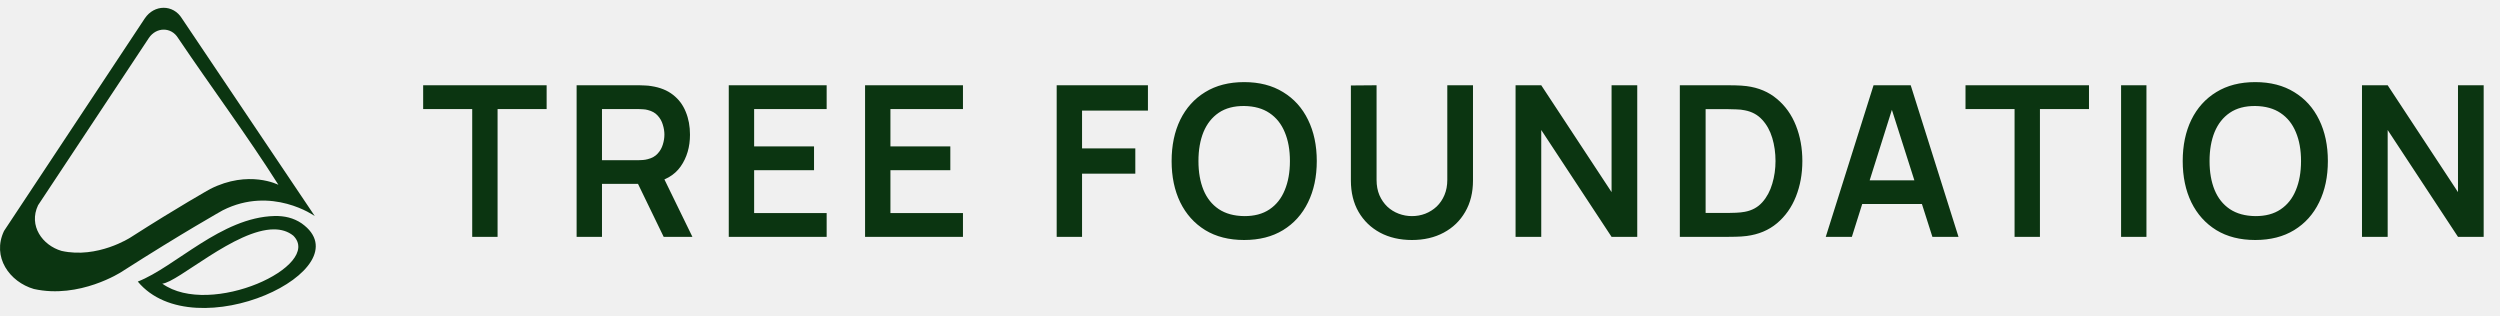
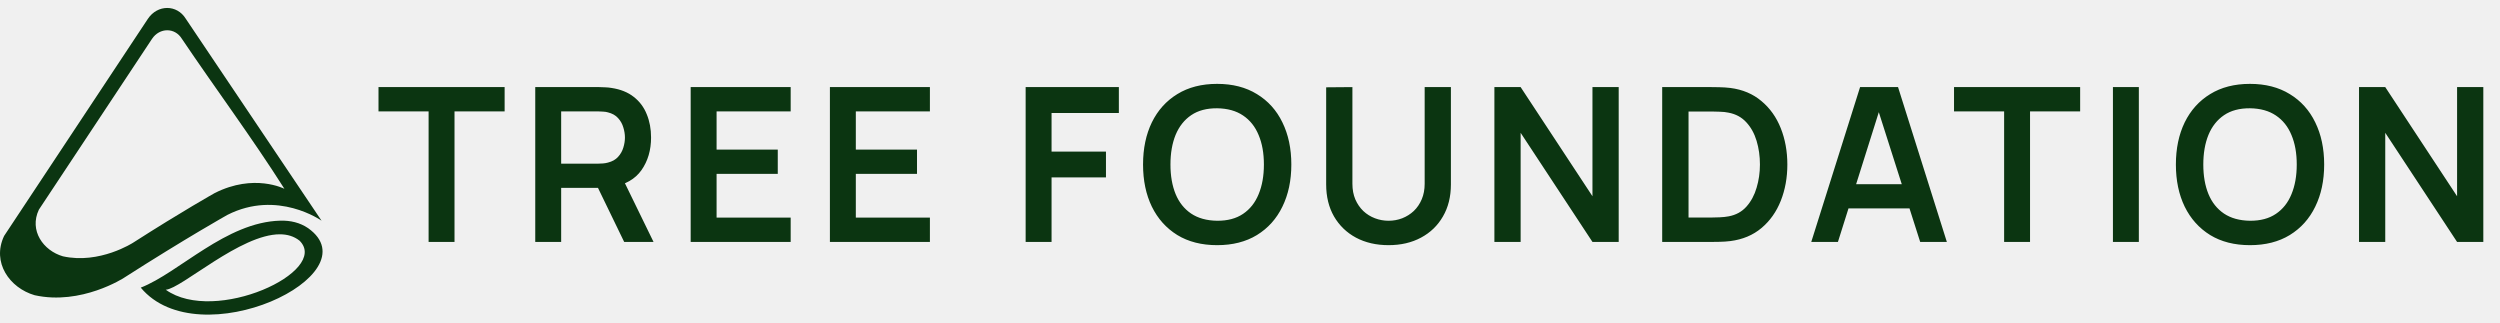
- <svg xmlns="http://www.w3.org/2000/svg" width="190" height="24" viewBox="0 0 190 24" fill="none">
-   <g clip-path="url(#clip0_167_3639)">
+ <svg xmlns="http://www.w3.org/2000/svg" width="186" height="24" viewBox="0 0 186 24" fill="none">
+   <g clip-path="url(#clip0_989_1564)">
    <path d="M12.436 0.592C11.903 0.593 11.363 0.863 11.004 1.399L0.306 17.553C-0.634 19.533 0.728 21.427 2.575 21.963C6.044 22.736 9.221 20.671 9.221 20.671C13.901 17.676 16.923 15.986 16.923 15.986C20.653 14.095 23.916 16.415 23.923 16.42L13.825 1.399C13.494 0.859 12.97 0.591 12.436 0.592ZM12.439 2.252C12.859 2.25 13.272 2.462 13.532 2.887C15.998 6.547 18.802 10.322 21.161 14.048C21.161 14.048 18.909 12.876 15.971 14.366C15.971 14.366 13.591 15.696 9.909 18.053C9.909 18.053 7.409 19.677 4.679 19.069C3.226 18.647 2.153 17.157 2.893 15.598L11.313 2.887C11.595 2.466 12.02 2.253 12.439 2.252ZM20.859 16.417C16.824 16.517 13.324 20.287 10.472 21.4C14.807 26.61 27.786 20.43 22.926 16.976C22.309 16.556 21.611 16.399 20.859 16.417ZM20.834 17.432C21.379 17.435 21.874 17.577 22.291 17.91C24.579 20.196 15.986 24.172 12.333 21.557C13.513 21.466 17.893 17.416 20.834 17.432Z" fill="#0B3511" />
  </g>
-   <path d="M35.888 18V8.288H32.16V6.48H41.544V8.288H37.816V18H35.888ZM43.823 18V6.48H48.583C48.695 6.48 48.839 6.485 49.015 6.496C49.191 6.501 49.354 6.517 49.503 6.544C50.17 6.645 50.719 6.867 51.151 7.208C51.589 7.549 51.911 7.981 52.119 8.504C52.333 9.021 52.439 9.597 52.439 10.232C52.439 11.171 52.202 11.979 51.727 12.656C51.252 13.328 50.525 13.744 49.543 13.904L48.719 13.976H45.751V18H43.823ZM50.439 18L48.167 13.312L50.127 12.88L52.623 18H50.439ZM45.751 12.176H48.503C48.61 12.176 48.73 12.171 48.863 12.16C48.996 12.149 49.119 12.128 49.231 12.096C49.551 12.016 49.802 11.875 49.983 11.672C50.17 11.469 50.3 11.24 50.375 10.984C50.455 10.728 50.495 10.477 50.495 10.232C50.495 9.987 50.455 9.736 50.375 9.48C50.3 9.219 50.17 8.987 49.983 8.784C49.802 8.581 49.551 8.44 49.231 8.36C49.119 8.328 48.996 8.309 48.863 8.304C48.73 8.293 48.61 8.288 48.503 8.288H45.751V12.176ZM55.386 18V6.48H62.826V8.288H57.314V11.128H61.866V12.936H57.314V16.192H62.826V18H55.386ZM65.745 18V6.48H73.185V8.288H67.673V11.128H72.225V12.936H67.673V16.192H73.185V18H65.745ZM80.308 18V6.48H87.243V8.408H82.236V11.28H86.284V13.2H82.236V18H80.308ZM94.555 18.24C93.403 18.24 92.416 17.989 91.594 17.488C90.773 16.981 90.141 16.277 89.698 15.376C89.261 14.475 89.043 13.429 89.043 12.24C89.043 11.051 89.261 10.005 89.698 9.104C90.141 8.203 90.773 7.501 91.594 7C92.416 6.493 93.403 6.24 94.555 6.24C95.707 6.24 96.693 6.493 97.514 7C98.341 7.501 98.973 8.203 99.41 9.104C99.853 10.005 100.075 11.051 100.075 12.24C100.075 13.429 99.853 14.475 99.41 15.376C98.973 16.277 98.341 16.981 97.514 17.488C96.693 17.989 95.707 18.24 94.555 18.24ZM94.555 16.424C95.328 16.429 95.971 16.259 96.483 15.912C97 15.565 97.386 15.077 97.642 14.448C97.904 13.819 98.034 13.083 98.034 12.24C98.034 11.397 97.904 10.667 97.642 10.048C97.386 9.424 97 8.939 96.483 8.592C95.971 8.245 95.328 8.067 94.555 8.056C93.781 8.051 93.138 8.221 92.626 8.568C92.115 8.915 91.728 9.403 91.466 10.032C91.21 10.661 91.082 11.397 91.082 12.24C91.082 13.083 91.21 13.816 91.466 14.44C91.722 15.059 92.106 15.541 92.618 15.888C93.136 16.235 93.781 16.413 94.555 16.424ZM107.307 18.24C106.39 18.24 105.582 18.053 104.883 17.68C104.19 17.307 103.646 16.781 103.251 16.104C102.862 15.427 102.667 14.632 102.667 13.72V6.496L104.619 6.48V13.672C104.619 14.104 104.691 14.491 104.835 14.832C104.984 15.173 105.184 15.464 105.435 15.704C105.686 15.939 105.974 16.117 106.299 16.24C106.624 16.363 106.96 16.424 107.307 16.424C107.664 16.424 108.003 16.363 108.323 16.24C108.648 16.112 108.936 15.931 109.187 15.696C109.438 15.456 109.635 15.165 109.779 14.824C109.923 14.483 109.995 14.099 109.995 13.672V6.48H111.947V13.72C111.947 14.632 111.75 15.427 111.355 16.104C110.966 16.781 110.422 17.307 109.723 17.68C109.03 18.053 108.224 18.24 107.307 18.24ZM115.183 18V6.48H117.135L122.479 14.6V6.48H124.431V18H122.479L117.135 9.88V18H115.183ZM127.667 18V6.48H131.339C131.435 6.48 131.624 6.483 131.907 6.488C132.195 6.493 132.472 6.512 132.739 6.544C133.651 6.661 134.422 6.987 135.051 7.52C135.686 8.048 136.166 8.723 136.491 9.544C136.816 10.365 136.979 11.264 136.979 12.24C136.979 13.216 136.816 14.115 136.491 14.936C136.166 15.757 135.686 16.435 135.051 16.968C134.422 17.496 133.651 17.819 132.739 17.936C132.478 17.968 132.203 17.987 131.915 17.992C131.627 17.997 131.435 18 131.339 18H127.667ZM129.627 16.184H131.339C131.499 16.184 131.702 16.179 131.947 16.168C132.198 16.157 132.419 16.133 132.611 16.096C133.155 15.995 133.598 15.752 133.939 15.368C134.28 14.984 134.531 14.517 134.691 13.968C134.856 13.419 134.939 12.843 134.939 12.24C134.939 11.616 134.856 11.029 134.691 10.48C134.526 9.931 134.27 9.469 133.923 9.096C133.582 8.723 133.144 8.485 132.611 8.384C132.419 8.341 132.198 8.317 131.947 8.312C131.702 8.301 131.499 8.296 131.339 8.296H129.627V16.184ZM138.758 18L142.39 6.48H145.214L148.846 18H146.862L143.566 7.664H143.998L140.742 18H138.758ZM140.782 15.504V13.704H146.83V15.504H140.782ZM153.107 18V8.288H149.379V6.48H158.763V8.288H155.035V18H153.107ZM161.202 18V6.48H163.13V18H161.202ZM171.398 18.24C170.246 18.24 169.26 17.989 168.438 17.488C167.617 16.981 166.985 16.277 166.542 15.376C166.105 14.475 165.886 13.429 165.886 12.24C165.886 11.051 166.105 10.005 166.542 9.104C166.985 8.203 167.617 7.501 168.438 7C169.26 6.493 170.246 6.24 171.398 6.24C172.55 6.24 173.537 6.493 174.358 7C175.185 7.501 175.817 8.203 176.254 9.104C176.697 10.005 176.918 11.051 176.918 12.24C176.918 13.429 176.697 14.475 176.254 15.376C175.817 16.277 175.185 16.981 174.358 17.488C173.537 17.989 172.55 18.24 171.398 18.24ZM171.398 16.424C172.172 16.429 172.814 16.259 173.326 15.912C173.844 15.565 174.23 15.077 174.486 14.448C174.748 13.819 174.878 13.083 174.878 12.24C174.878 11.397 174.748 10.667 174.486 10.048C174.23 9.424 173.844 8.939 173.326 8.592C172.814 8.245 172.172 8.067 171.398 8.056C170.625 8.051 169.982 8.221 169.47 8.568C168.958 8.915 168.572 9.403 168.31 10.032C168.054 10.661 167.926 11.397 167.926 12.24C167.926 13.083 168.054 13.816 168.31 14.44C168.566 15.059 168.95 15.541 169.462 15.888C169.98 16.235 170.625 16.413 171.398 16.424ZM179.511 18V6.48H181.463L186.807 14.6V6.48H188.759V18H186.807L181.463 9.88V18H179.511Z" fill="#0B3511" />
+   <path d="M31.888 18V8.288H28.16V6.48H37.544V8.288H33.816V18H31.888ZM39.823 18V6.48H44.583C44.695 6.48 44.839 6.485 45.015 6.496C45.191 6.501 45.354 6.517 45.503 6.544C46.17 6.645 46.719 6.867 47.151 7.208C47.589 7.549 47.911 7.981 48.119 8.504C48.333 9.021 48.439 9.597 48.439 10.232C48.439 11.171 48.202 11.979 47.727 12.656C47.252 13.328 46.525 13.744 45.543 13.904L44.719 13.976H41.751V18H39.823ZM46.439 18L44.167 13.312L46.127 12.88L48.623 18H46.439ZM41.751 12.176H44.503C44.61 12.176 44.73 12.171 44.863 12.16C44.996 12.149 45.119 12.128 45.231 12.096C45.551 12.016 45.802 11.875 45.983 11.672C46.17 11.469 46.3 11.24 46.375 10.984C46.455 10.728 46.495 10.477 46.495 10.232C46.495 9.987 46.455 9.736 46.375 9.48C46.3 9.219 46.17 8.987 45.983 8.784C45.802 8.581 45.551 8.44 45.231 8.36C45.119 8.328 44.996 8.309 44.863 8.304C44.73 8.293 44.61 8.288 44.503 8.288H41.751V12.176ZM51.386 18V6.48H58.826V8.288H53.314V11.128H57.866V12.936H53.314V16.192H58.826V18H51.386ZM61.745 18V6.48H69.185V8.288H63.673V11.128H68.225V12.936H63.673V16.192H69.185V18H61.745ZM76.308 18V6.48H83.243V8.408H78.236V11.28H82.284V13.2H78.236V18H76.308ZM90.555 18.24C89.403 18.24 88.416 17.989 87.594 17.488C86.773 16.981 86.141 16.277 85.698 15.376C85.261 14.475 85.043 13.429 85.043 12.24C85.043 11.051 85.261 10.005 85.698 9.104C86.141 8.203 86.773 7.501 87.594 7C88.416 6.493 89.403 6.24 90.555 6.24C91.707 6.24 92.693 6.493 93.514 7C94.341 7.501 94.973 8.203 95.41 9.104C95.853 10.005 96.075 11.051 96.075 12.24C96.075 13.429 95.853 14.475 95.41 15.376C94.973 16.277 94.341 16.981 93.514 17.488C92.693 17.989 91.707 18.24 90.555 18.24ZM90.555 16.424C91.328 16.429 91.971 16.259 92.483 15.912C93 15.565 93.386 15.077 93.642 14.448C93.904 13.819 94.034 13.083 94.034 12.24C94.034 11.397 93.904 10.667 93.642 10.048C93.386 9.424 93 8.939 92.483 8.592C91.971 8.245 91.328 8.067 90.555 8.056C89.781 8.051 89.138 8.221 88.626 8.568C88.115 8.915 87.728 9.403 87.466 10.032C87.21 10.661 87.082 11.397 87.082 12.24C87.082 13.083 87.21 13.816 87.466 14.44C87.722 15.059 88.106 15.541 88.618 15.888C89.136 16.235 89.781 16.413 90.555 16.424ZM103.307 18.24C102.39 18.24 101.582 18.053 100.883 17.68C100.19 17.307 99.645 16.781 99.251 16.104C98.862 15.427 98.667 14.632 98.667 13.72V6.496L100.619 6.48V13.672C100.619 14.104 100.691 14.491 100.835 14.832C100.984 15.173 101.184 15.464 101.435 15.704C101.686 15.939 101.974 16.117 102.299 16.24C102.624 16.363 102.96 16.424 103.307 16.424C103.664 16.424 104.003 16.363 104.323 16.24C104.648 16.112 104.936 15.931 105.187 15.696C105.438 15.456 105.635 15.165 105.779 14.824C105.923 14.483 105.995 14.099 105.995 13.672V6.48H107.947V13.72C107.947 14.632 107.75 15.427 107.355 16.104C106.966 16.781 106.422 17.307 105.723 17.68C105.03 18.053 104.224 18.24 103.307 18.24ZM111.183 18V6.48H113.135L118.479 14.6V6.48H120.431V18H118.479L113.135 9.88V18H111.183ZM123.667 18V6.48H127.339C127.435 6.48 127.624 6.483 127.907 6.488C128.195 6.493 128.472 6.512 128.739 6.544C129.651 6.661 130.422 6.987 131.051 7.52C131.686 8.048 132.166 8.723 132.491 9.544C132.816 10.365 132.979 11.264 132.979 12.24C132.979 13.216 132.816 14.115 132.491 14.936C132.166 15.757 131.686 16.435 131.051 16.968C130.422 17.496 129.651 17.819 128.739 17.936C128.478 17.968 128.203 17.987 127.915 17.992C127.627 17.997 127.435 18 127.339 18H123.667ZM125.627 16.184H127.339C127.499 16.184 127.702 16.179 127.947 16.168C128.198 16.157 128.419 16.133 128.611 16.096C129.155 15.995 129.598 15.752 129.939 15.368C130.28 14.984 130.531 14.517 130.691 13.968C130.856 13.419 130.939 12.843 130.939 12.24C130.939 11.616 130.856 11.029 130.691 10.48C130.526 9.931 130.27 9.469 129.923 9.096C129.582 8.723 129.144 8.485 128.611 8.384C128.419 8.341 128.198 8.317 127.947 8.312C127.702 8.301 127.499 8.296 127.339 8.296H125.627V16.184ZM134.758 18L138.39 6.48H141.214L144.846 18H142.862L139.566 7.664H139.998L136.742 18H134.758ZM136.782 15.504V13.704H142.83V15.504H136.782ZM149.107 18V8.288H145.379V6.48H154.763V8.288H151.035V18H149.107ZM157.202 18V6.48H159.13V18H157.202ZM167.398 18.24C166.246 18.24 165.26 17.989 164.438 17.488C163.617 16.981 162.985 16.277 162.542 15.376C162.105 14.475 161.886 13.429 161.886 12.24C161.886 11.051 162.105 10.005 162.542 9.104C162.985 8.203 163.617 7.501 164.438 7C165.26 6.493 166.246 6.24 167.398 6.24C168.55 6.24 169.537 6.493 170.358 7C171.185 7.501 171.817 8.203 172.254 9.104C172.697 10.005 172.918 11.051 172.918 12.24C172.918 13.429 172.697 14.475 172.254 15.376C171.817 16.277 171.185 16.981 170.358 17.488C169.537 17.989 168.55 18.24 167.398 18.24ZM167.398 16.424C168.172 16.429 168.814 16.259 169.326 15.912C169.844 15.565 170.23 15.077 170.486 14.448C170.748 13.819 170.878 13.083 170.878 12.24C170.878 11.397 170.748 10.667 170.486 10.048C170.23 9.424 169.844 8.939 169.326 8.592C168.814 8.245 168.172 8.067 167.398 8.056C166.625 8.051 165.982 8.221 165.47 8.568C164.958 8.915 164.572 9.403 164.31 10.032C164.054 10.661 163.926 11.397 163.926 12.24C163.926 13.083 164.054 13.816 164.31 14.44C164.566 15.059 164.95 15.541 165.462 15.888C165.98 16.235 166.625 16.413 167.398 16.424ZM175.511 18V6.48H177.463L182.807 14.6V6.48H184.759V18H182.807L177.463 9.88V18H175.511Z" fill="#0B3511" />
  <defs>
-     <clipPath id="clip0_167_3639">
+     <clipPath id="clip0_989_1564">
      <rect width="24" height="24" fill="white" />
    </clipPath>
  </defs>
</svg>
